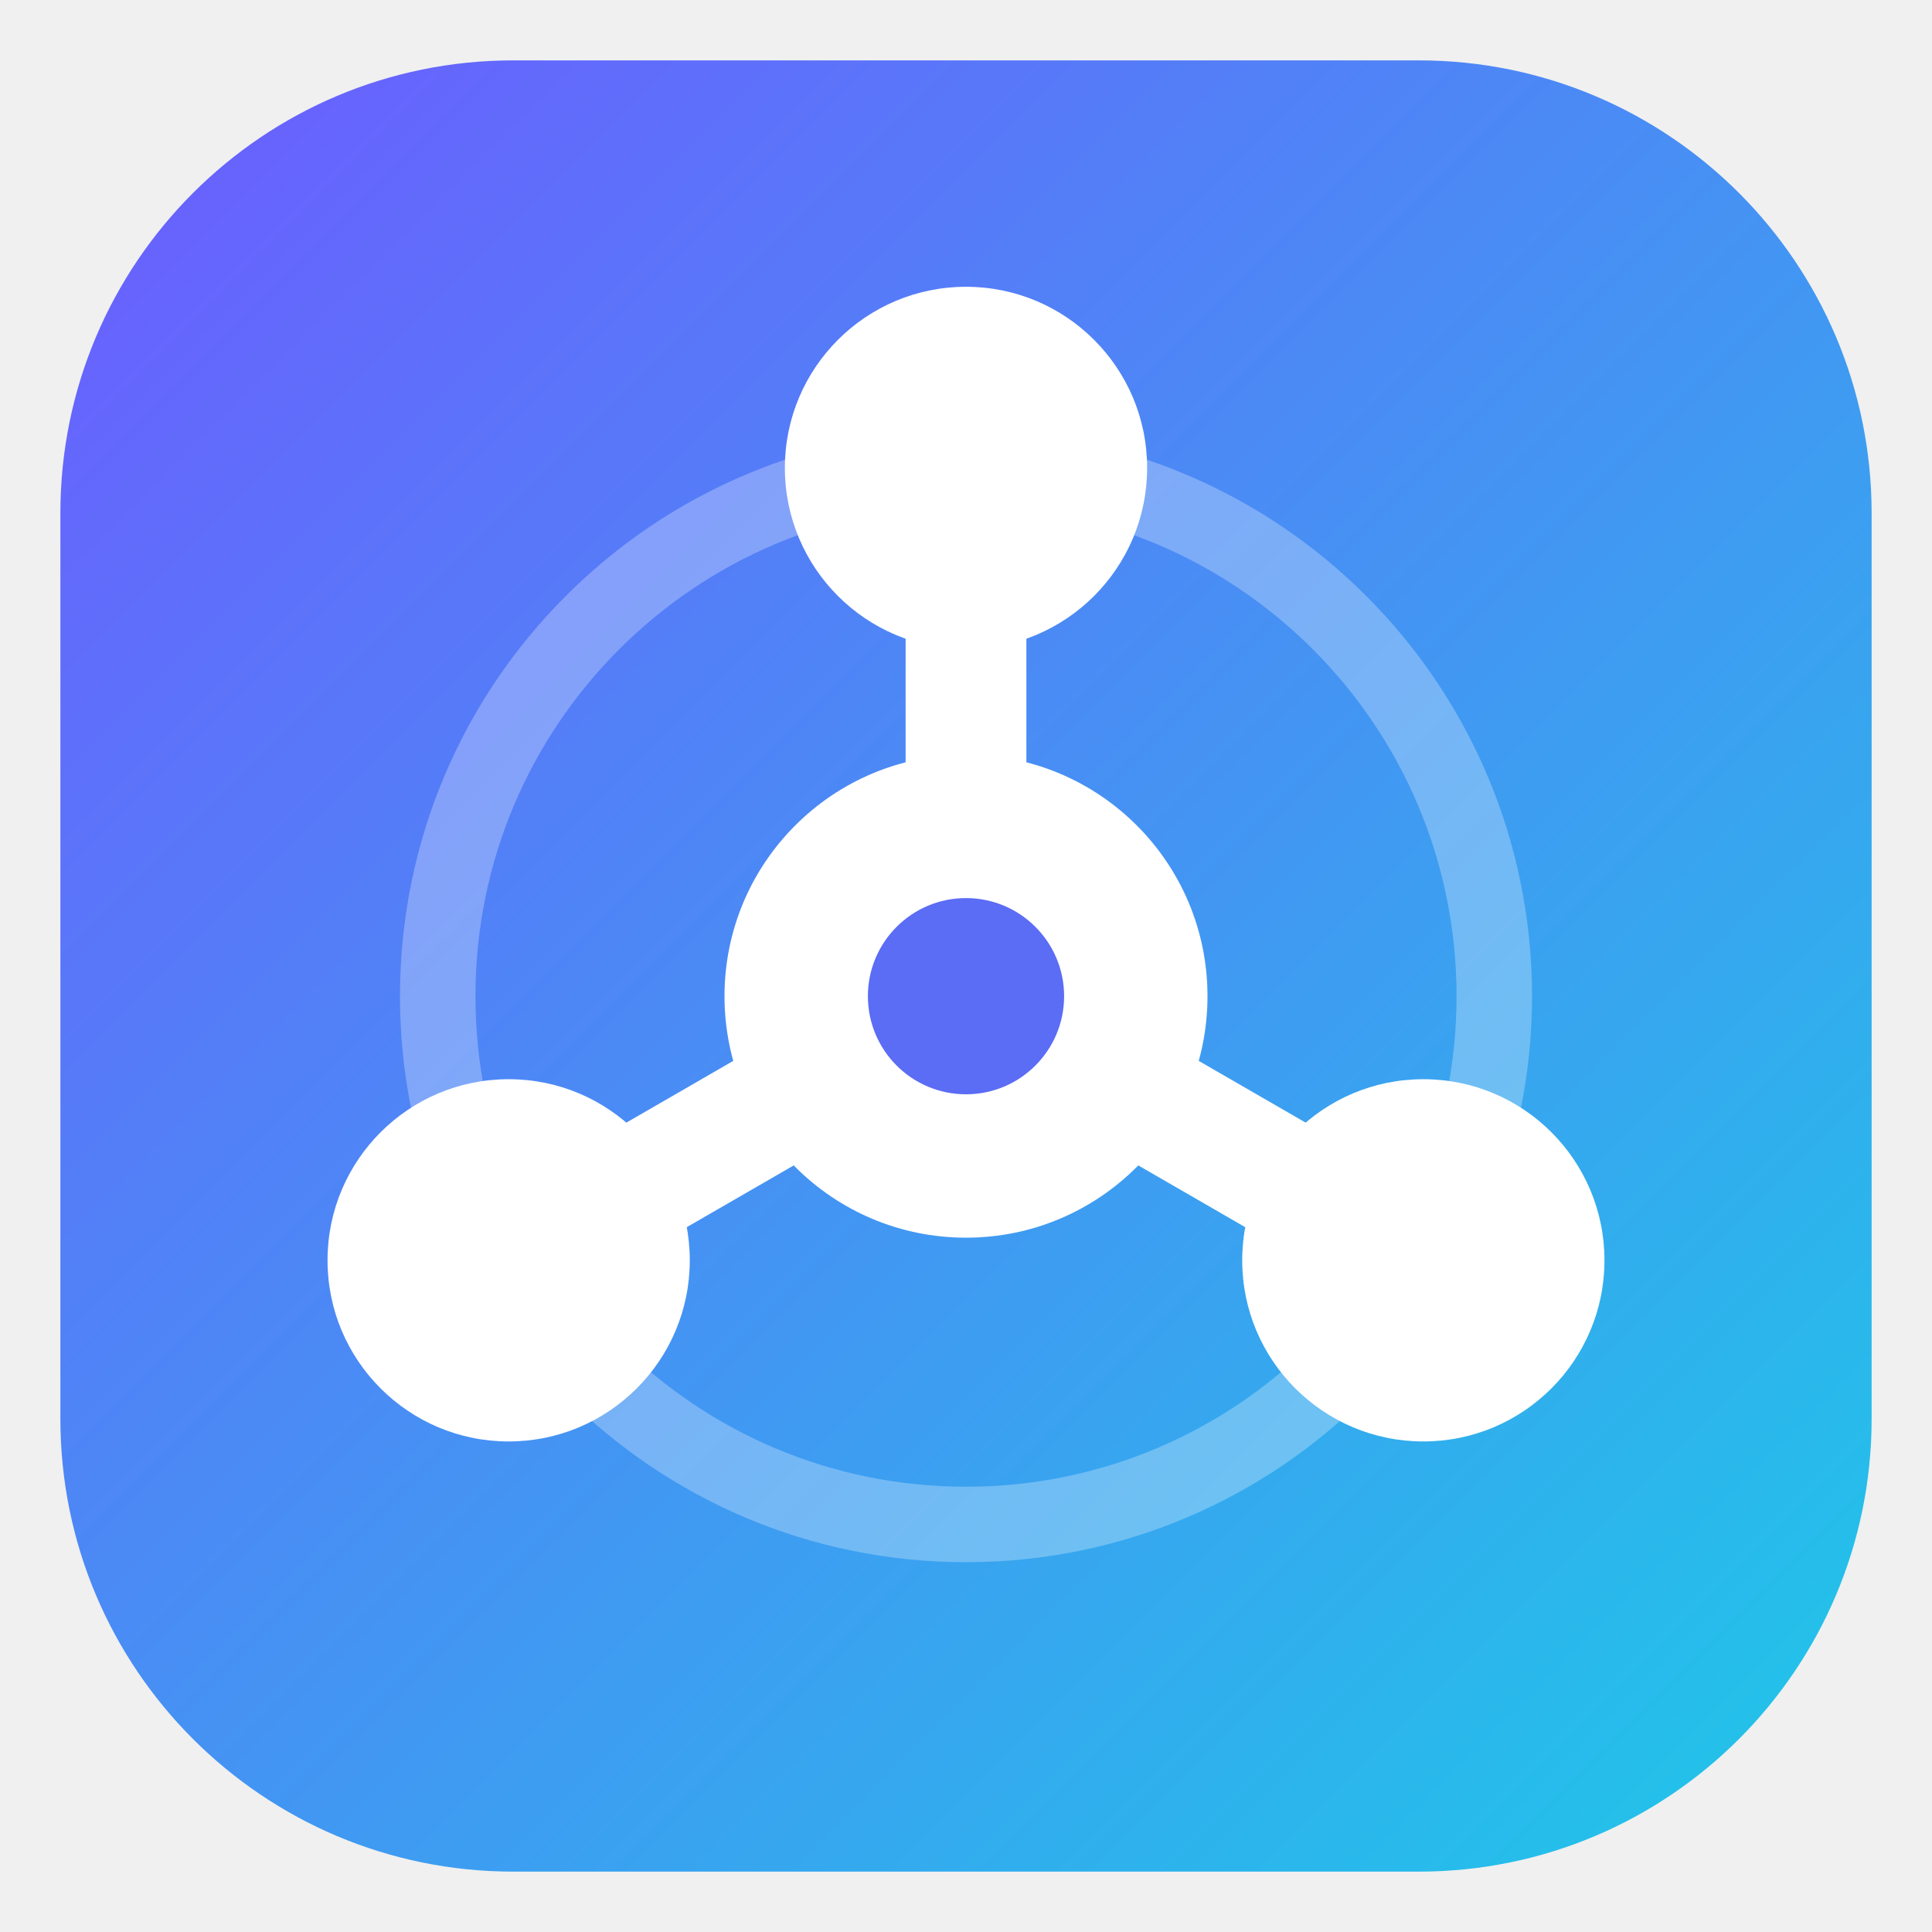
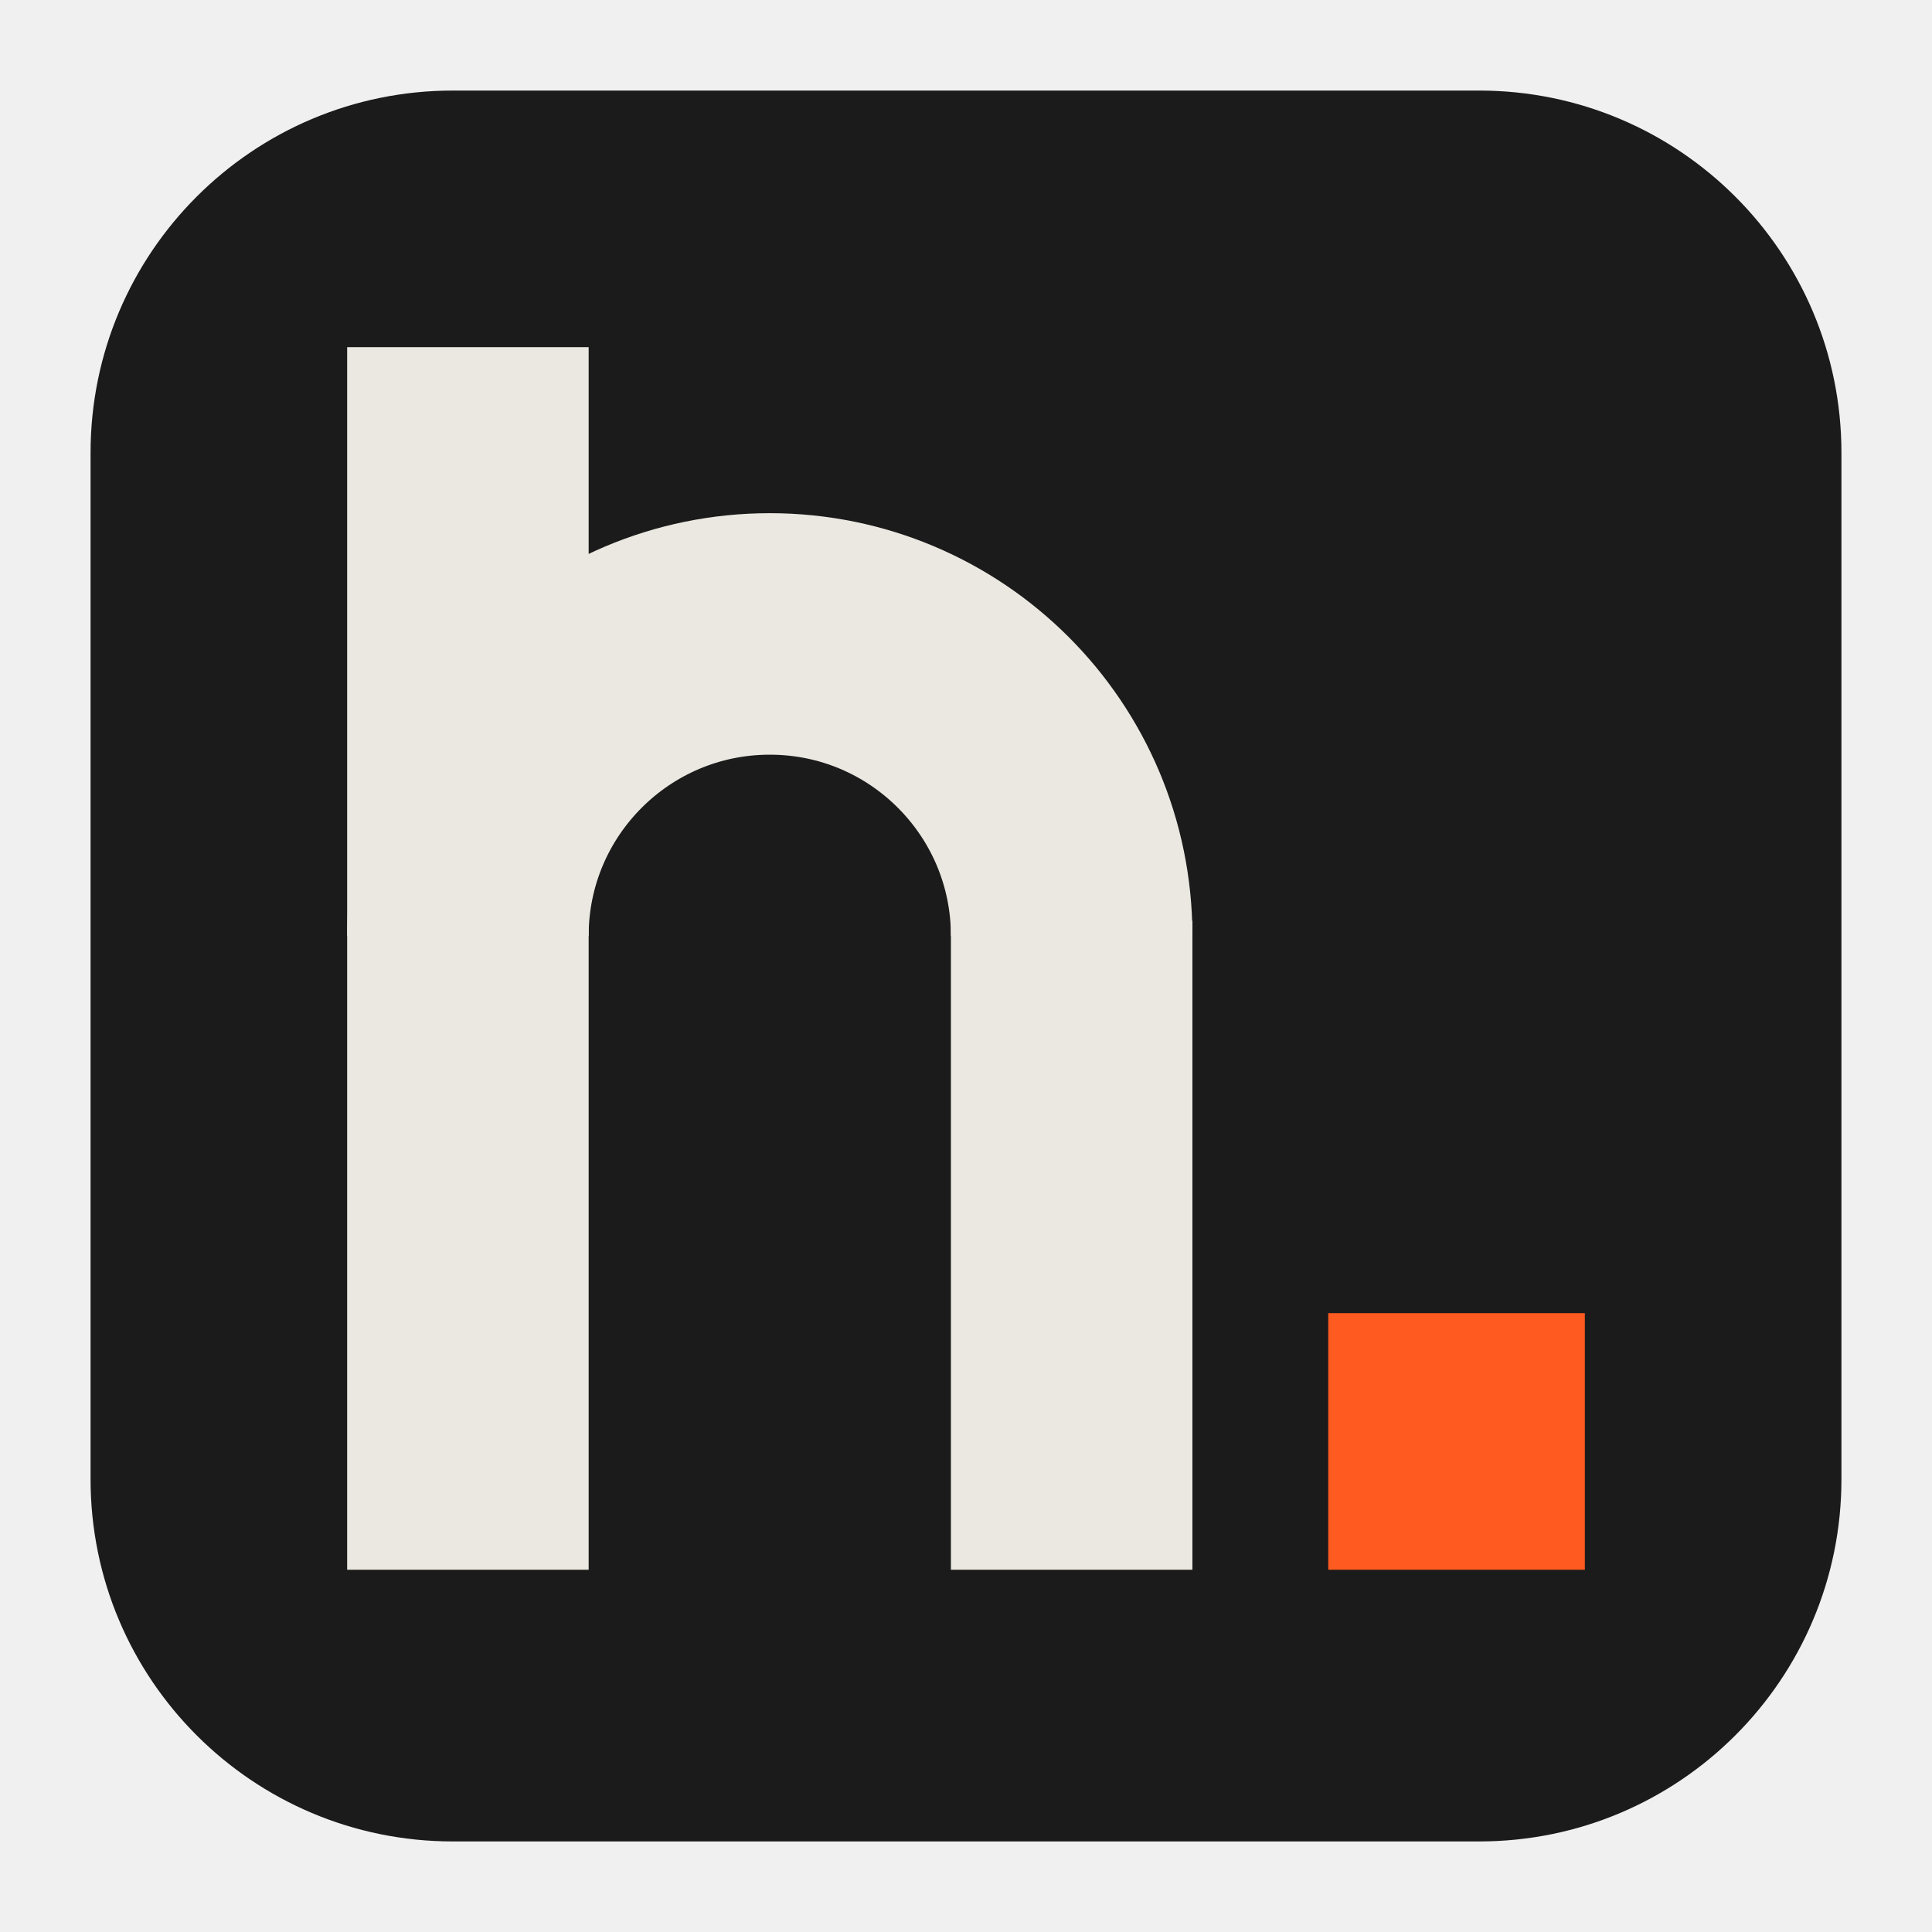
<svg xmlns="http://www.w3.org/2000/svg" viewBox="0 0 256 256" width="256" height="256">
-   <defs>
-     <linearGradient id="tile" x1="0" y1="0" x2="1" y2="1">
-       <stop offset="0" stop-color="#6D5BFF" />
-       <stop offset="1" stop-color="#1EC8E8" />
-     </linearGradient>
-   </defs>
-   <rect x="8" y="8" width="240" height="240" rx="60" fill="url(#tile)" />
-   <circle cx="128" cy="132" r="70" fill="none" stroke="#fff" stroke-opacity=".28" stroke-width="10" />
-   <g stroke="#fff" stroke-width="16" stroke-linecap="round">
-     <line x1="128" y1="132" x2="128" y2="62" />
-     <line x1="128" y1="132" x2="188.6" y2="167" />
-     <line x1="128" y1="132" x2="67.4" y2="167" />
+   <rect x="12" y="12" width="232" height="232" rx="48" fill="#1b1b1b" />
+   <g fill="#ebe8e1">
+     <rect x="46" y="46" width="32" height="162" />
+     <rect x="126" y="122" width="32" height="86" />
  </g>
-   <g fill="#fff">
-     <circle cx="128" cy="62" r="24" />
-     <circle cx="188.6" cy="167" r="24" />
-     <circle cx="67.4" cy="167" r="24" />
-     <circle cx="128" cy="132" r="32" />
-   </g>
-   <circle cx="128" cy="132" r="13" fill="#5B6CF5" />
+   <path d="M62 124a40 40 0 0 1 80 0" fill="none" stroke="#ebe8e1" stroke-width="32" />
+   <rect x="176" y="174" width="34" height="34" fill="#ff5a1f" />
</svg>
